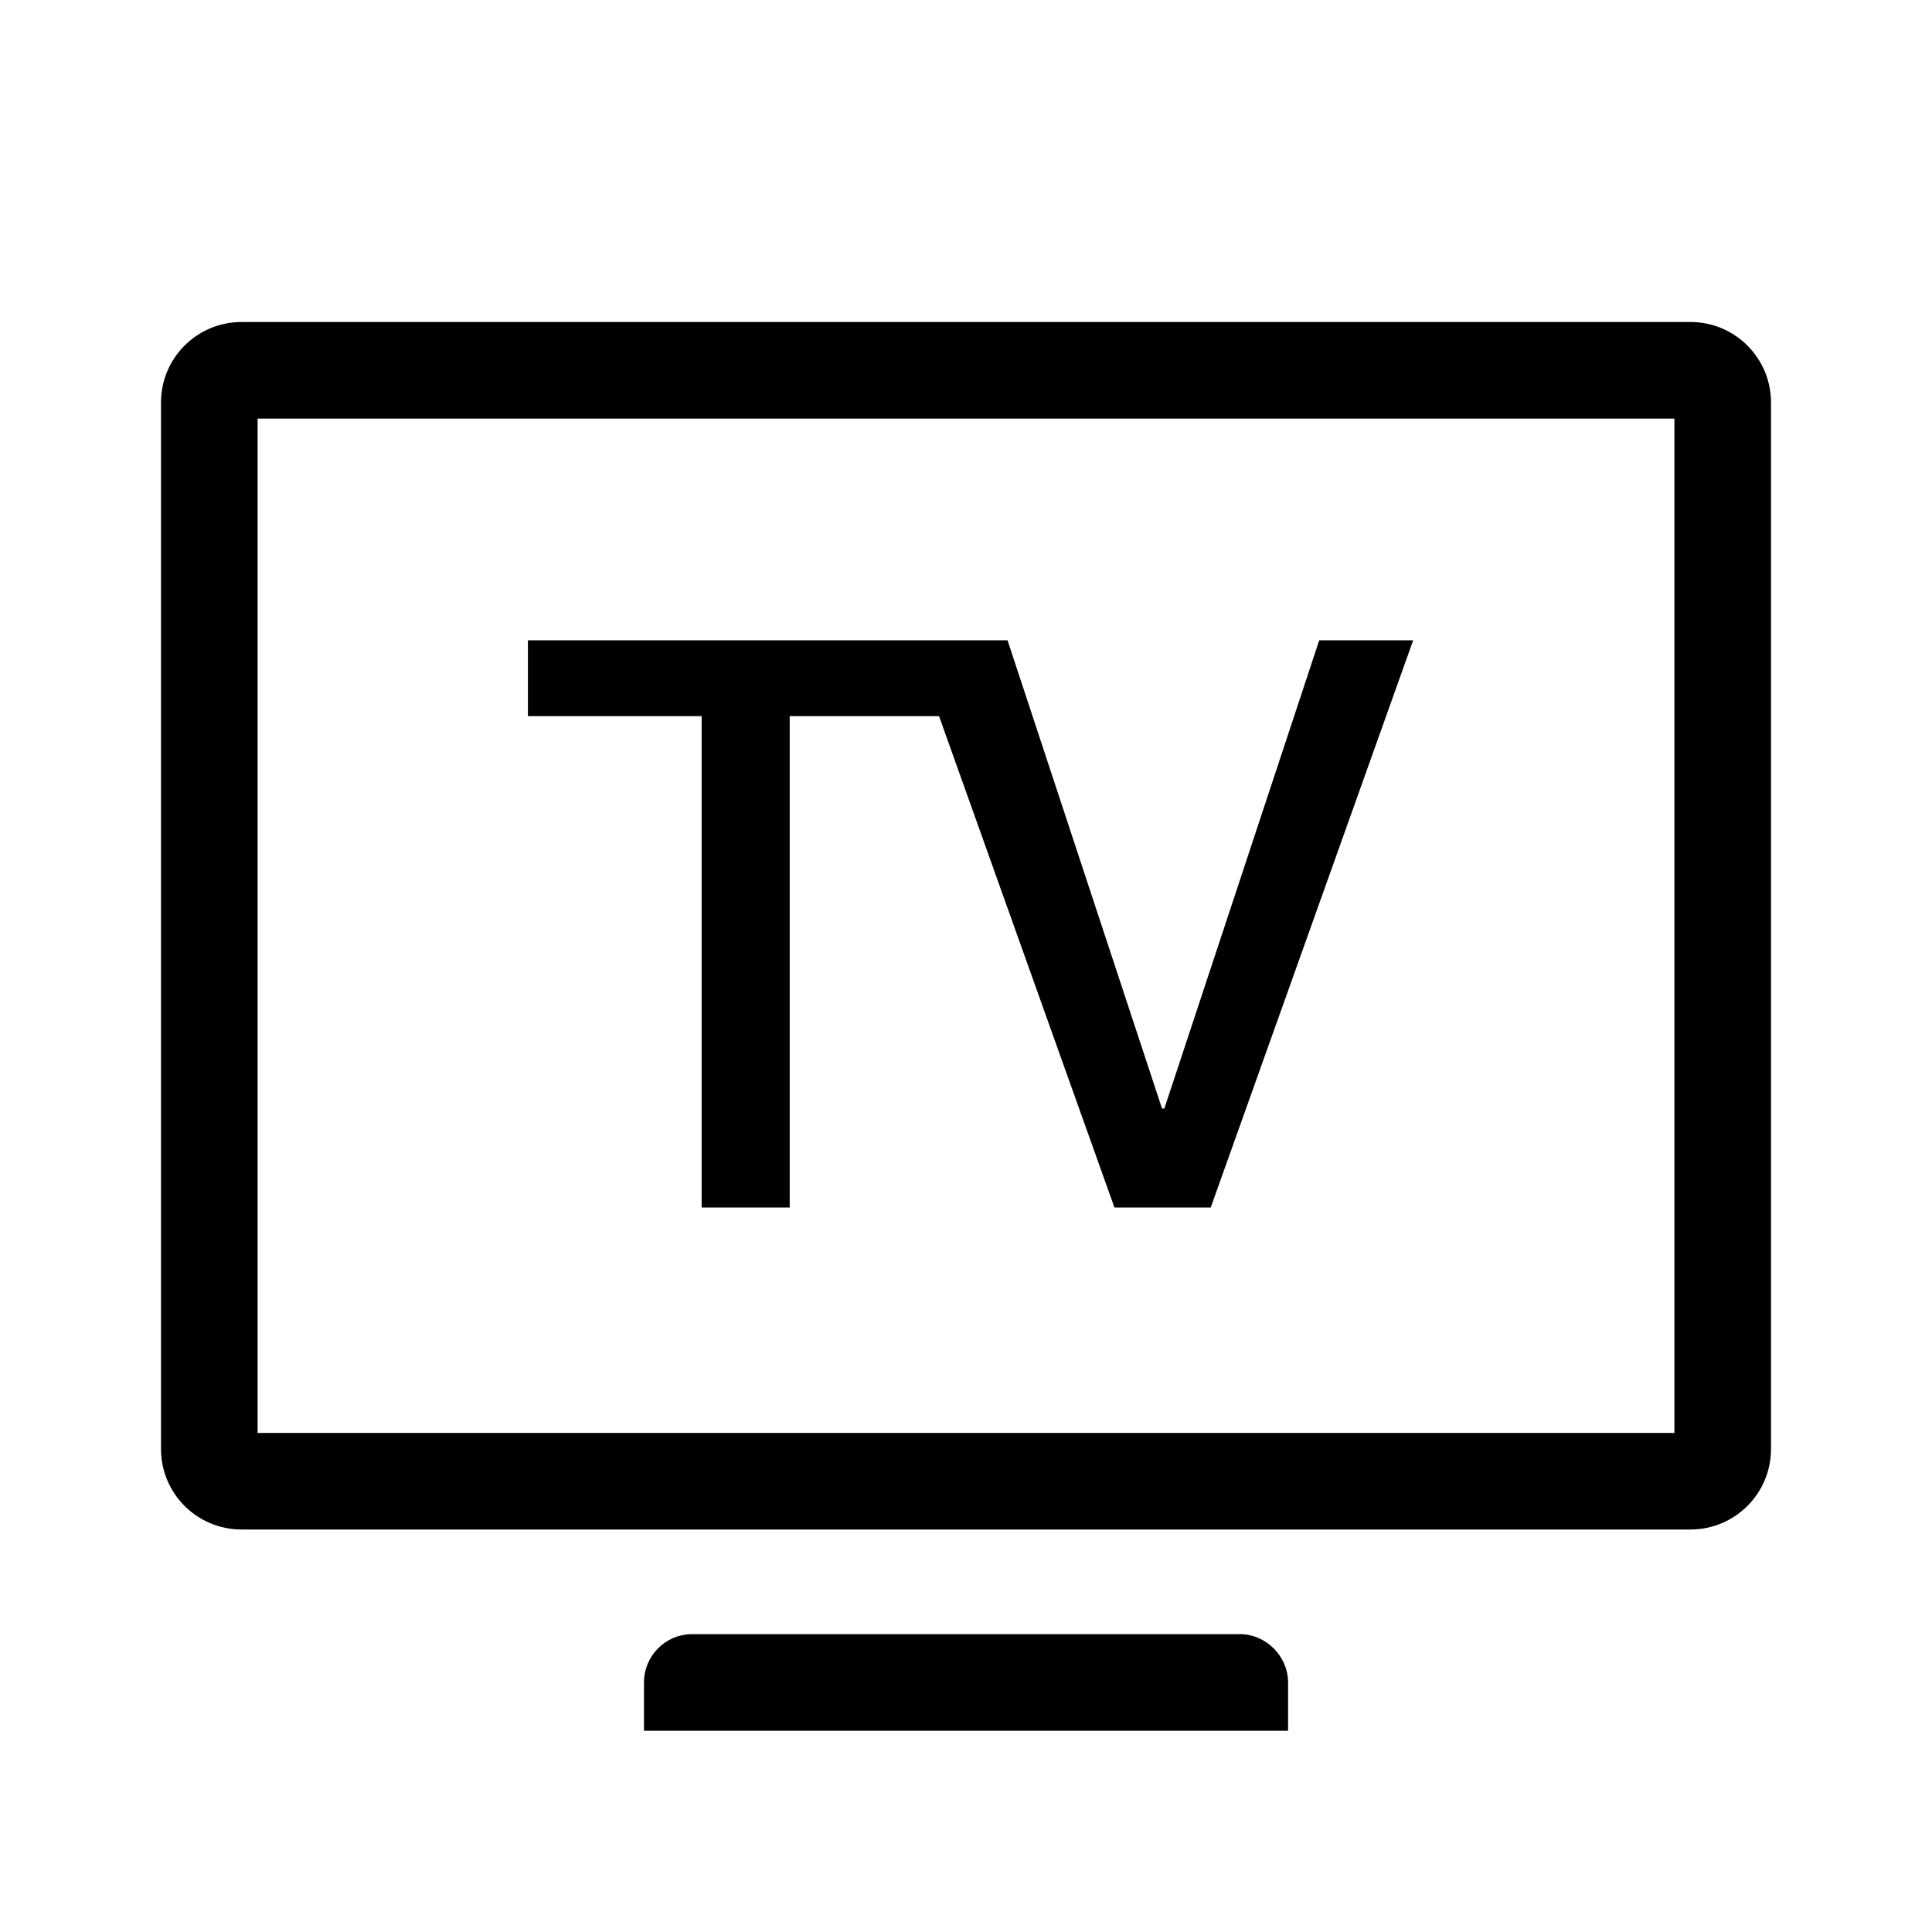
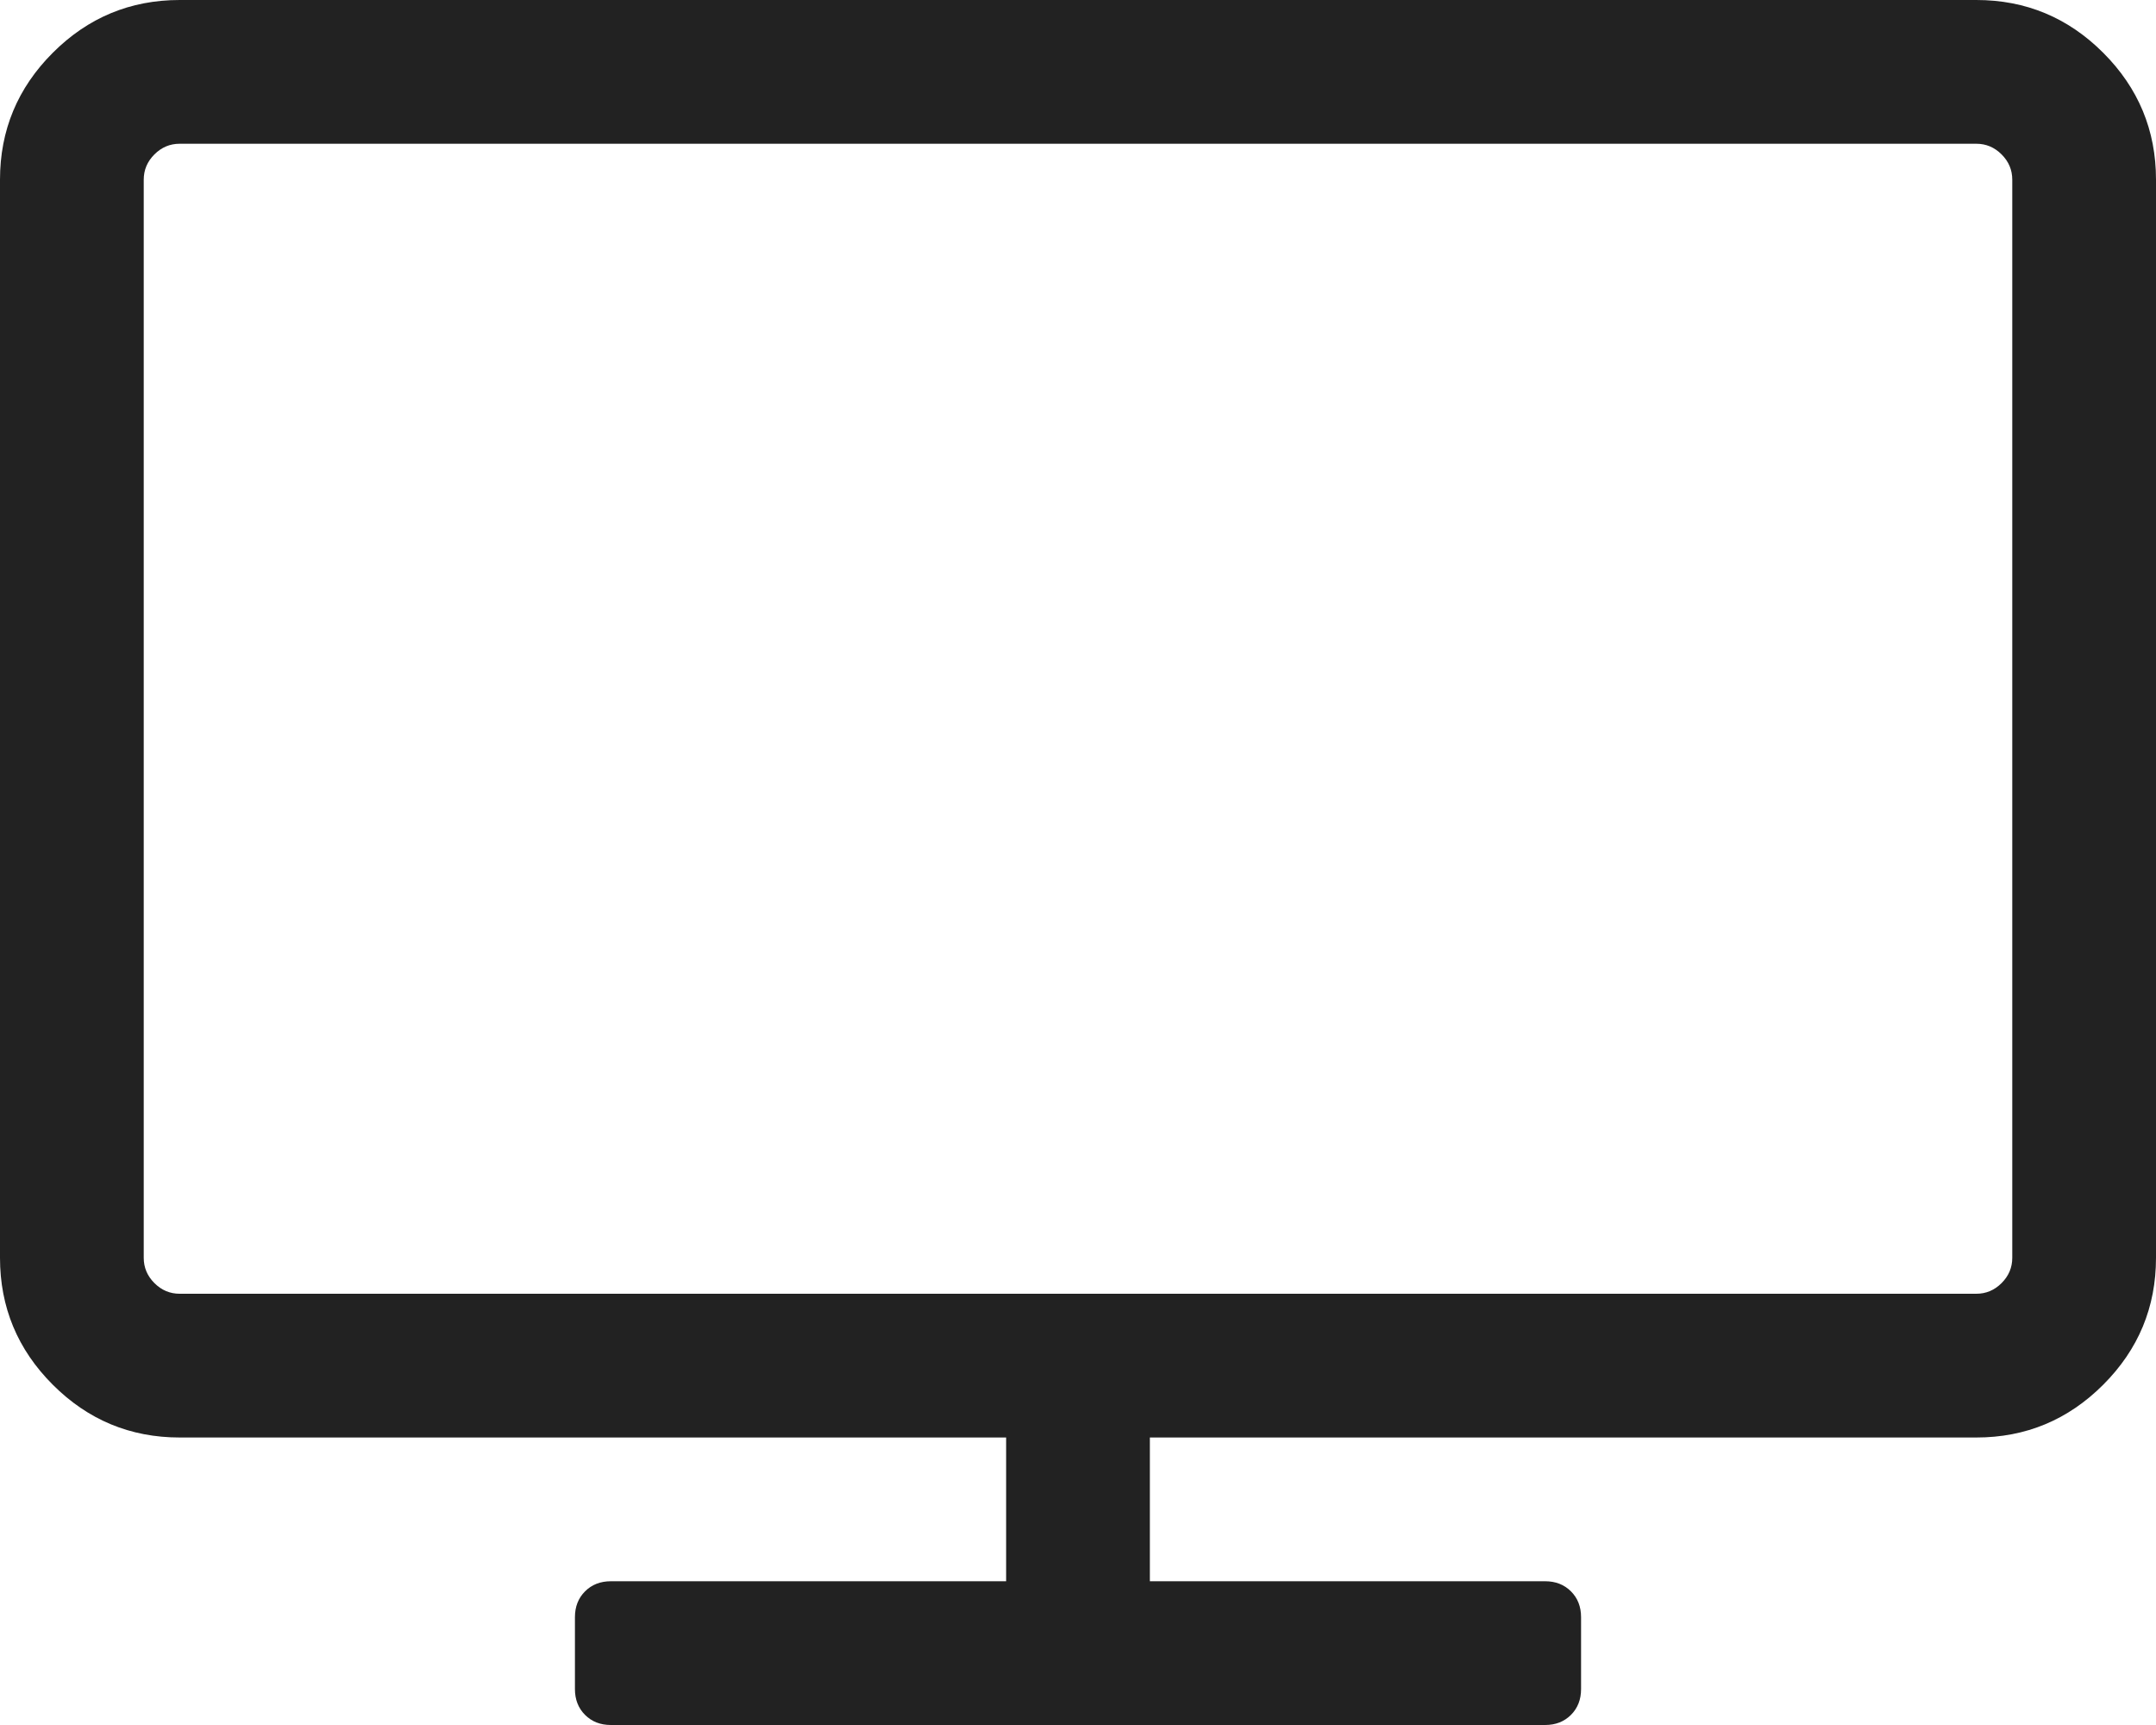
- <svg xmlns="http://www.w3.org/2000/svg" width="1em" height="1em" viewBox="0 0 24 24">
-   <path d="M0 0h24v24H0z" fill="none" />
-   <path fill="currentColor" fill-rule="evenodd" d="M3.2 5.2v12.6h17.6V5.2zM2 5a1 1 0 0 1 1-1h18a1 1 0 0 1 1 1v13a1 1 0 0 1-1 1H3a1 1 0 0 1-1-1zm6 15.9c0-.331.266-.6.601-.6H15.4c.332 0 .601.278.601.6v.6H8zm3.665-12.004H9.81V15H8.716V8.896H6.558v-.942h5.958l1.919 5.816h.029l1.924-5.816h1.167L15.04 15h-1.196z" />
+ <svg xmlns="http://www.w3.org/2000/svg" width="30" height="24" viewBox="0 0 1920 1536">
+   <path d="M0 0h1920v1536H0z" fill="none" />
+   <path fill="#222" d="M1792 1120V160q0-13-9.5-22.5T1760 128H160q-13 0-22.5 9.5T128 160v960q0 13 9.5 22.5t22.5 9.5h1600q13 0 22.5-9.5t9.5-22.5m128-960v960q0 66-47 113t-113 47h-736v128h352q14 0 23 9t9 23v64q0 14-9 23t-23 9H544q-14 0-23-9t-9-23v-64q0-14 9-23t23-9h352v-128H160q-66 0-113-47T0 1120V160Q0 94 47 47T160 0h1600q66 0 113 47t47 113" />
</svg>
